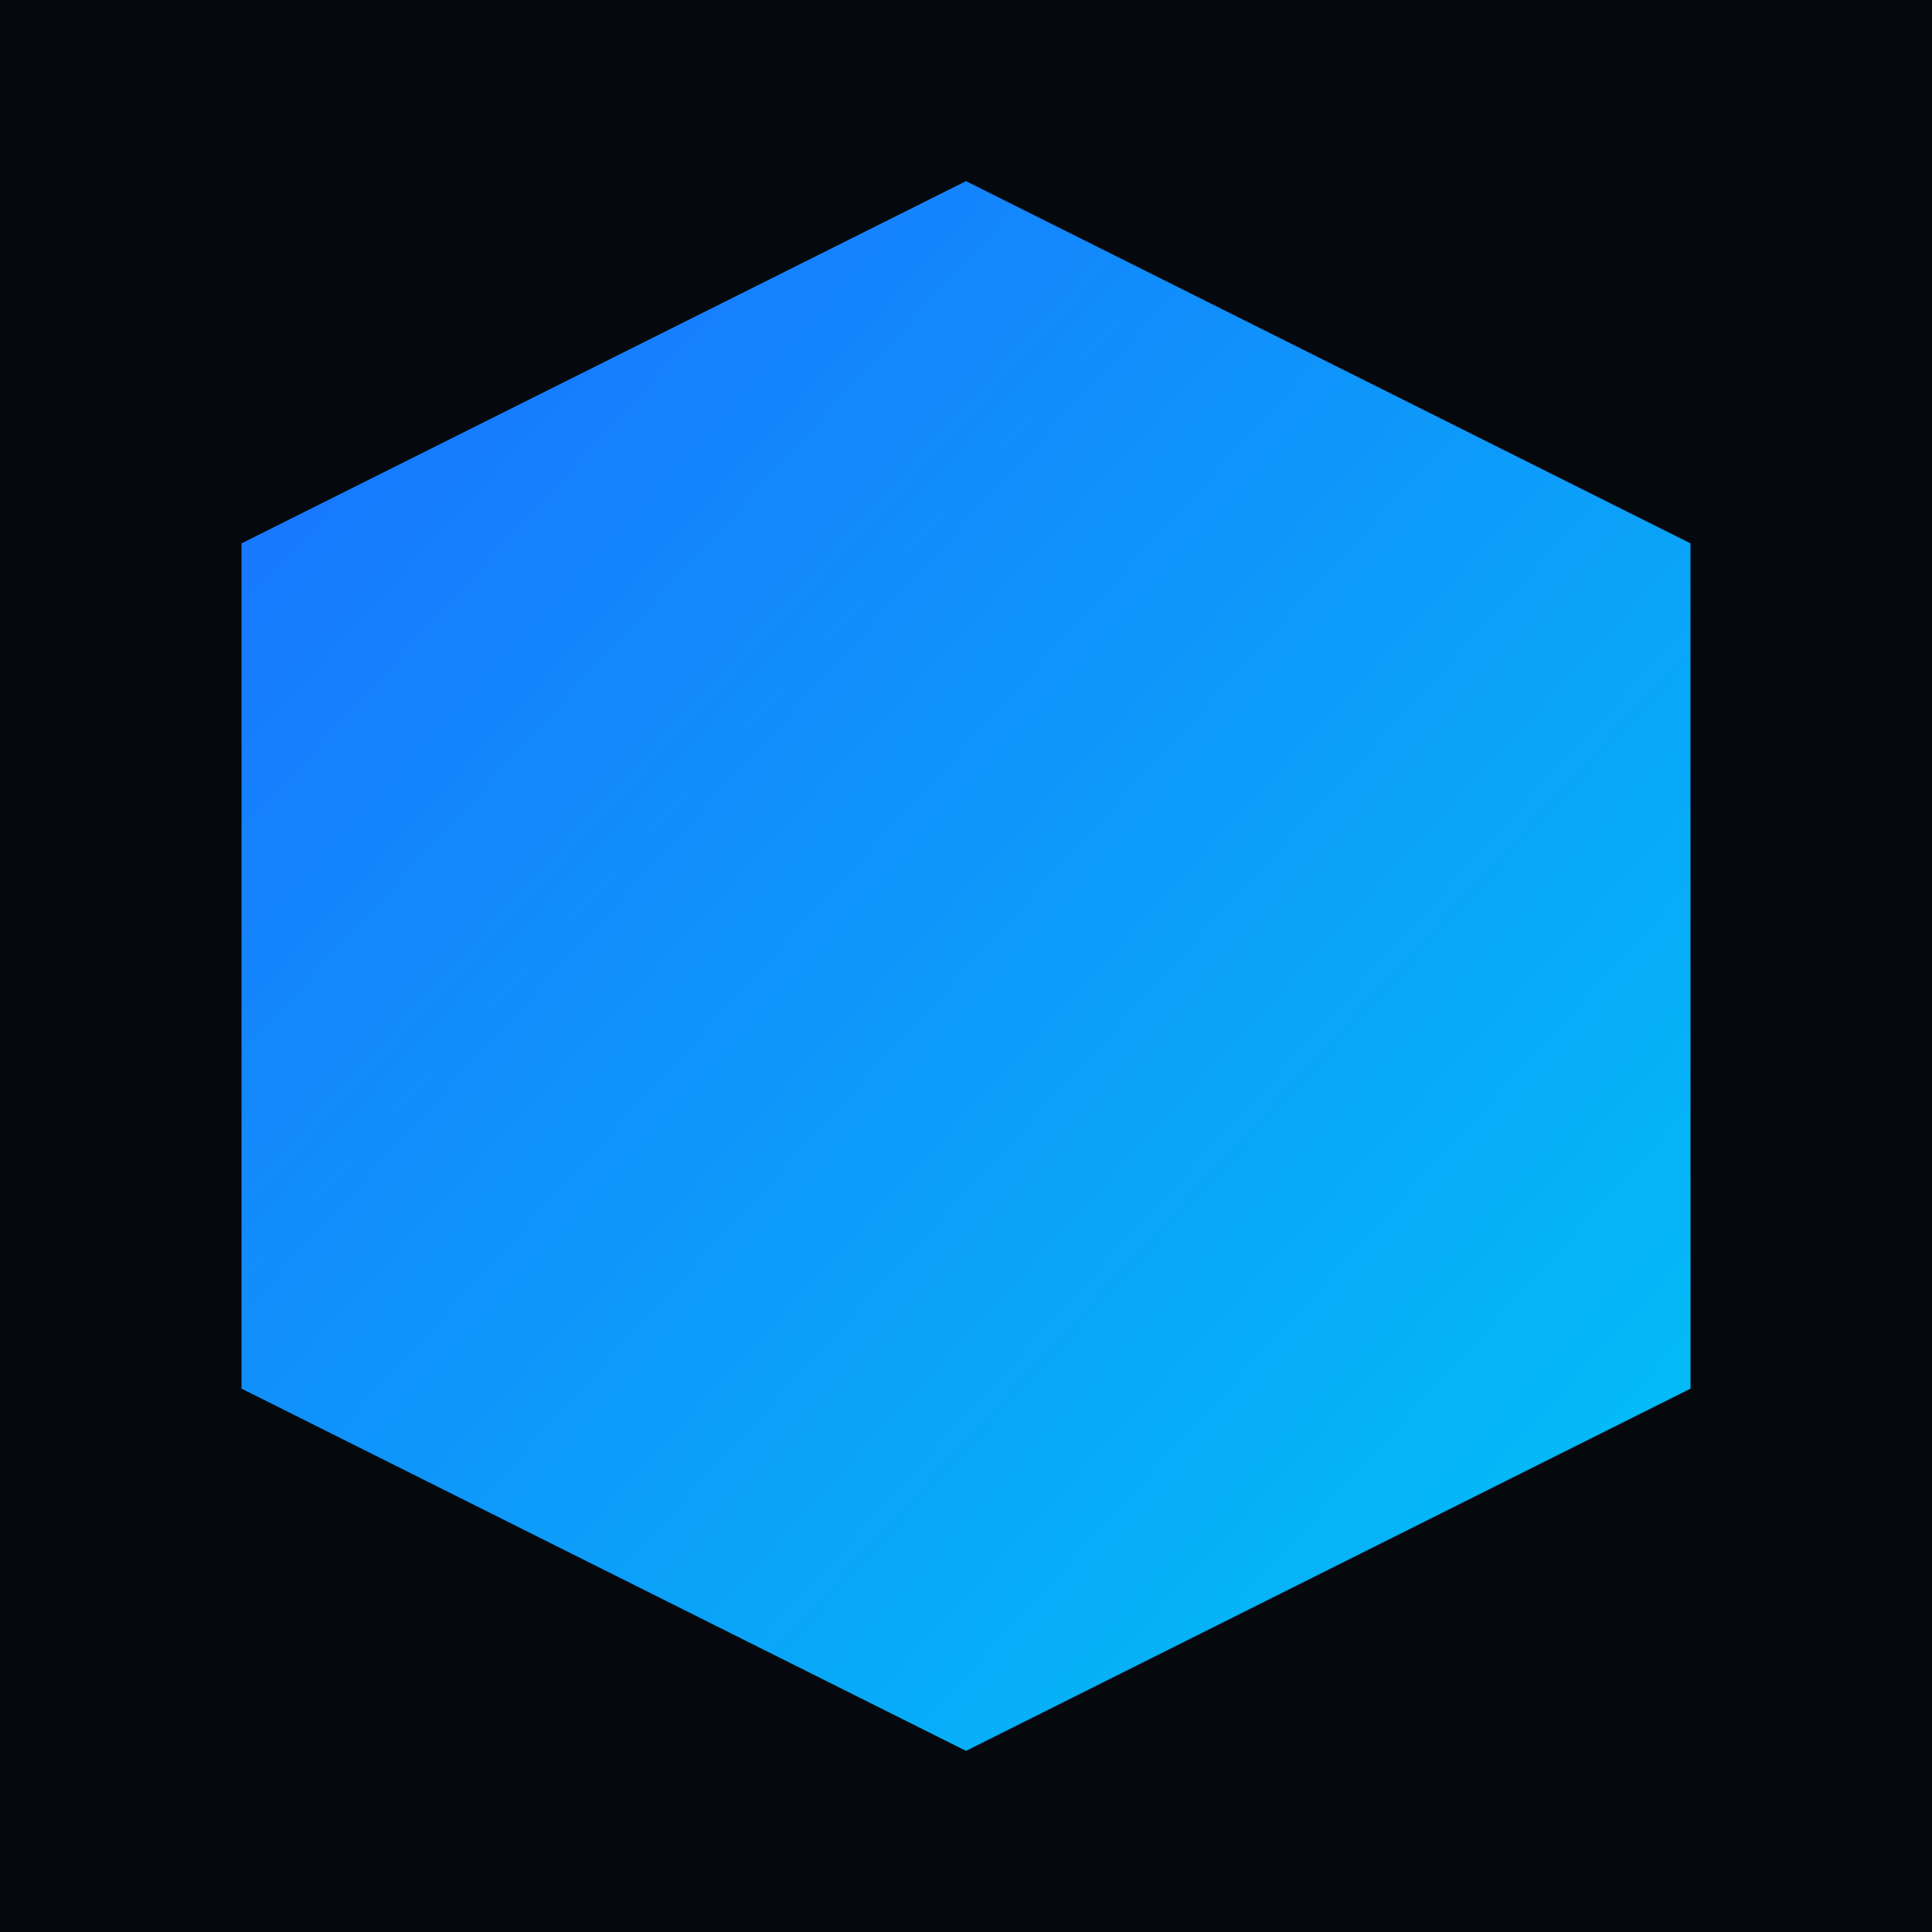
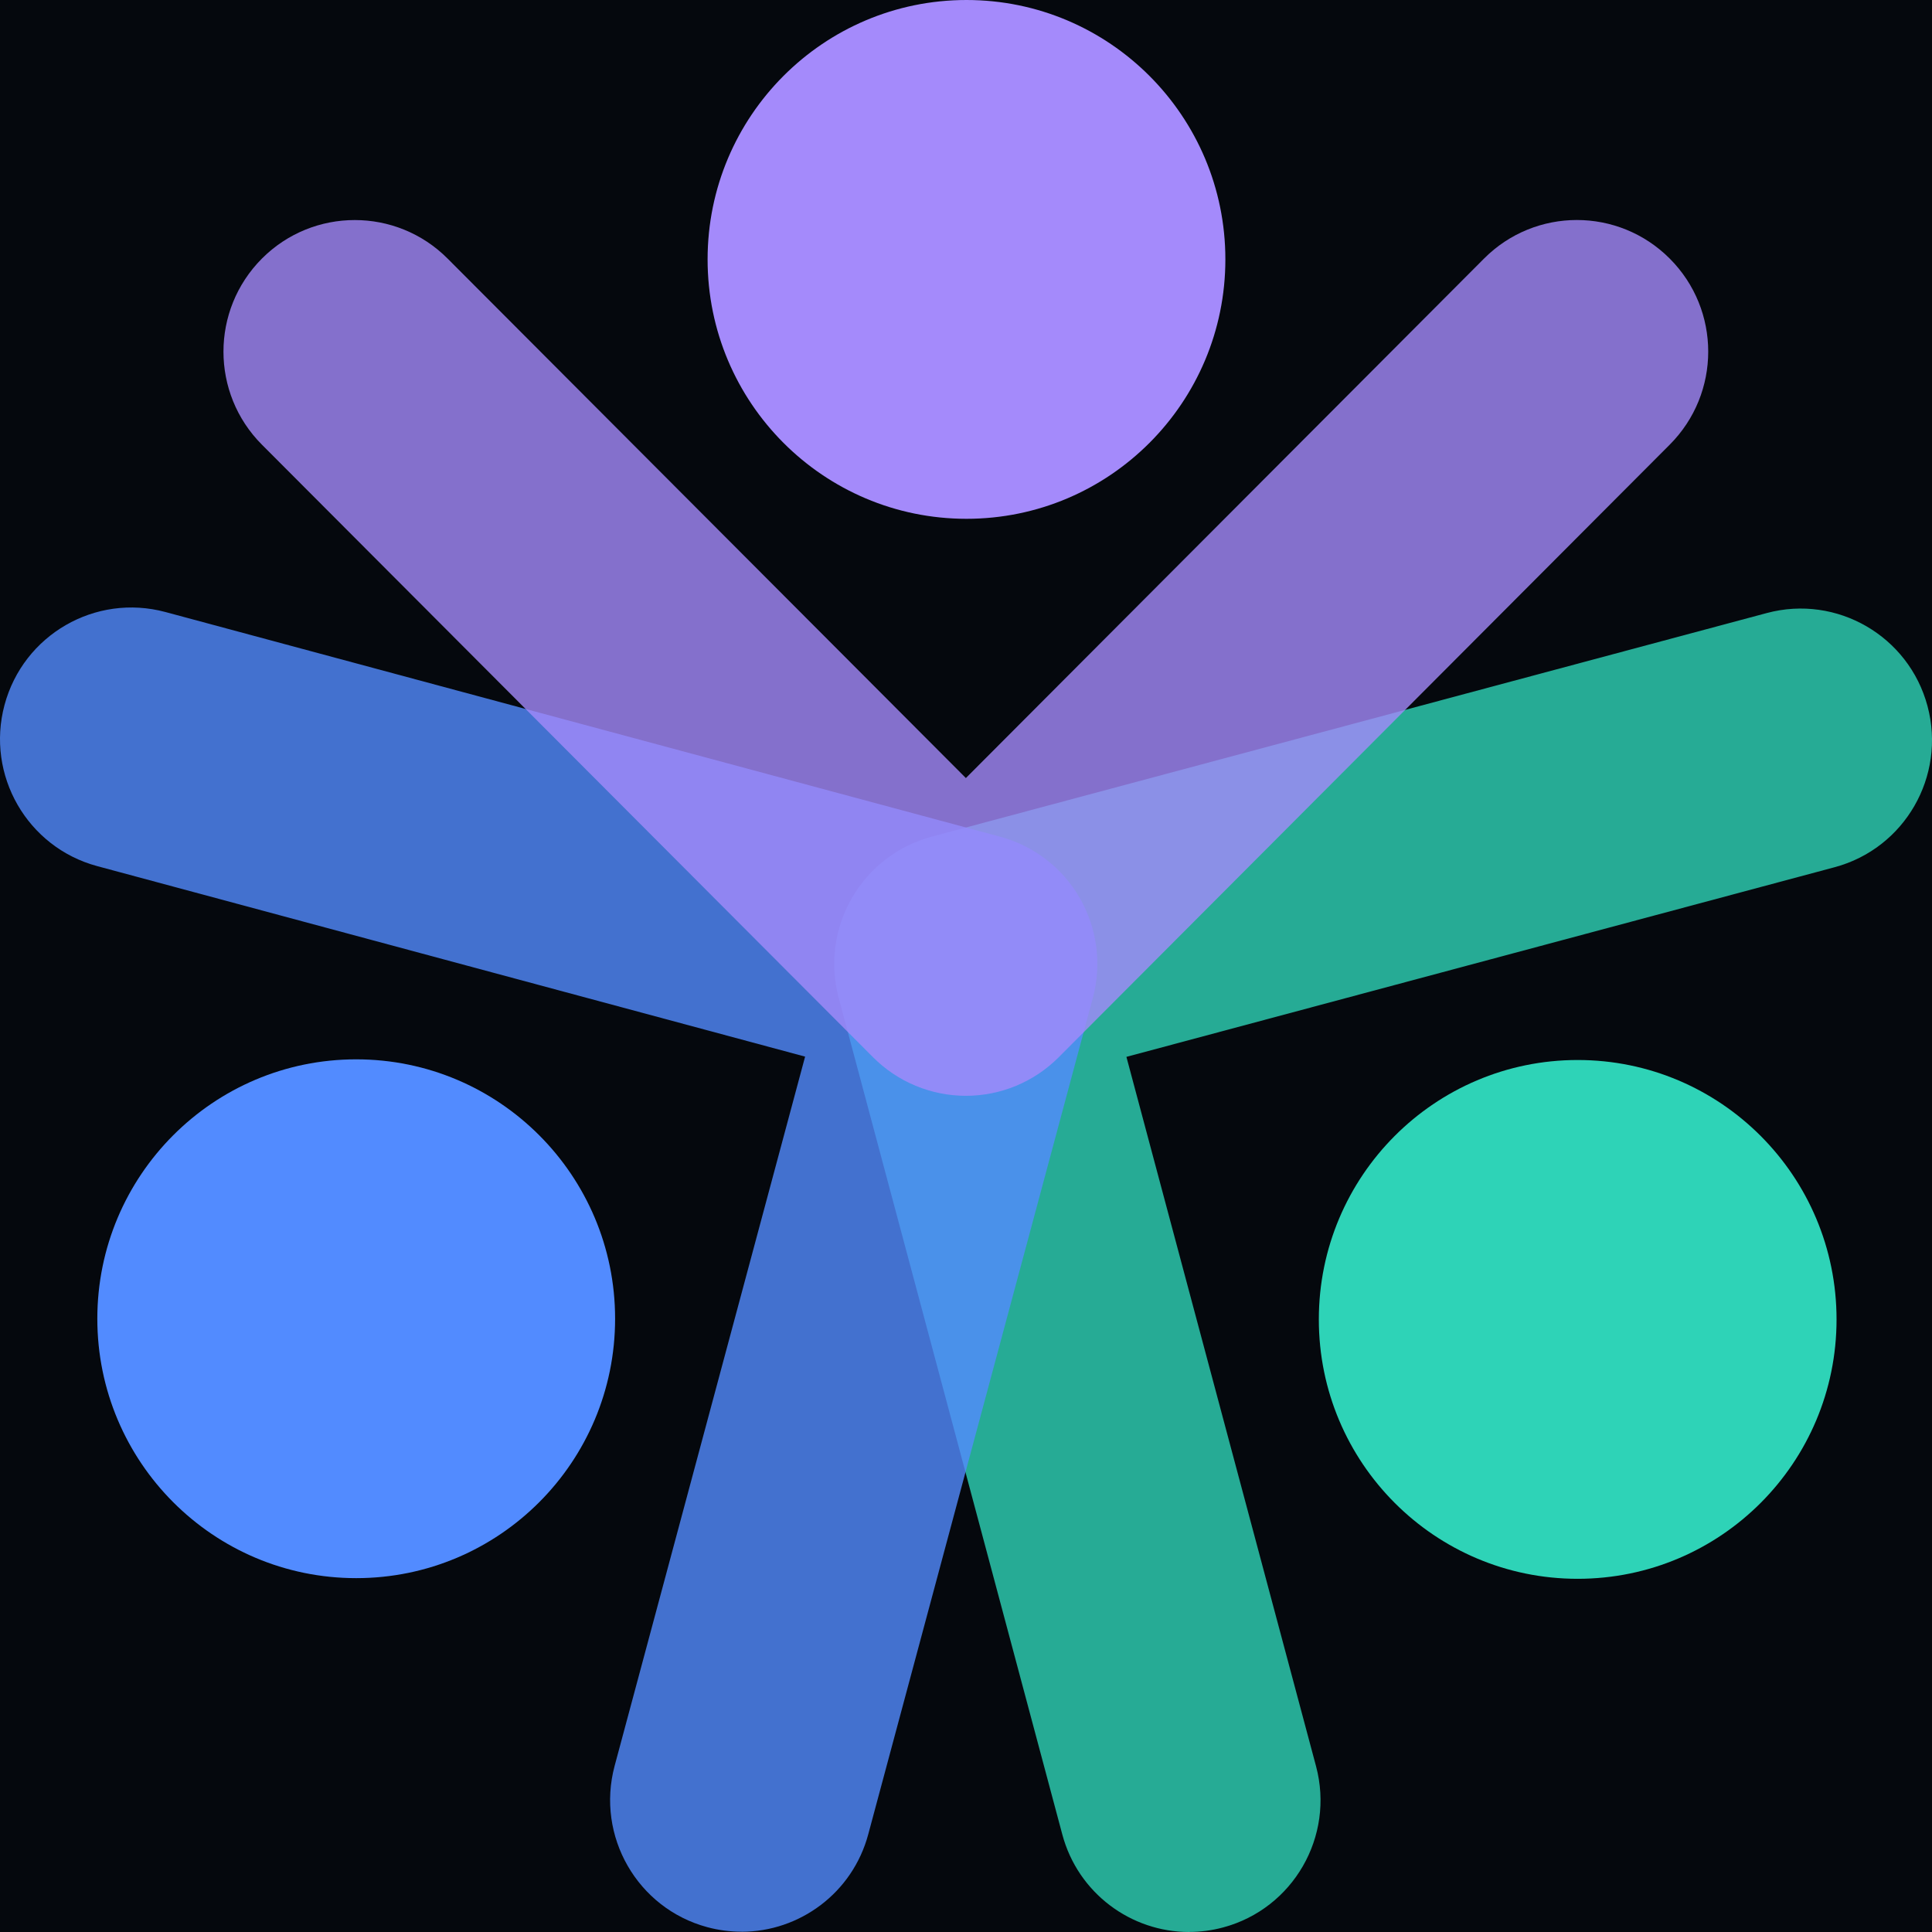
- <svg xmlns="http://www.w3.org/2000/svg" viewBox="0 0 64 64">
-   <defs>
-     <linearGradient id="g" x1="0" y1="0" x2="1" y2="1">
-       <stop offset="0%" stop-color="#1a6fff" />
-       <stop offset="100%" stop-color="#00c4f5" />
-     </linearGradient>
-   </defs>
-   <rect width="64" height="64" fill="#05080d" />
-   <polygon points="32,6 56,18 56,46 32,58 8,46 8,18" fill="url(#g)" />
+ <svg xmlns="http://www.w3.org/2000/svg" width="32" height="32" viewBox="0 0 32 32" fill="none">
+   <rect width="32" height="32" fill="#05080d" />
+   <g>
+     <path d="M26.131 26.15C28.5 26.15 30.419 24.227 30.419 21.854C30.419 19.481 28.5 17.557 26.131 17.557C23.764 17.557 21.844 19.481 21.844 21.854C21.844 24.227 23.764 26.15 26.131 26.15Z" fill="#2ED3B7" />
+     <path d="M5.9 26.139C8.268 26.139 10.188 24.215 10.188 21.842C10.188 19.47 8.268 17.546 5.9 17.546C3.532 17.546 1.612 19.47 1.612 21.842C1.612 24.215 3.532 26.139 5.9 26.139Z" fill="#528BFF" />
+     <path d="M16.008 8.593C18.376 8.593 20.296 6.669 20.296 4.296C20.296 1.924 18.376 0 16.008 0C13.64 0 11.72 1.924 11.72 4.296C11.72 6.669 13.64 8.593 16.008 8.593Z" fill="#A48AFB" />
+     <g opacity="0.8">
+       <path d="M19.694 32C18.734 32 17.855 31.358 17.595 30.384L13.891 16.527C13.742 15.969 13.821 15.374 14.11 14.874C14.399 14.373 14.873 14.008 15.431 13.858L29.263 10.154C30.423 9.843 31.616 10.534 31.926 11.696C32.236 12.859 31.547 14.053 30.387 14.364L18.657 17.505L21.798 29.255C22.108 30.417 21.419 31.613 20.26 31.924C20.072 31.975 19.881 31.999 19.695 31.999L19.694 32Z" fill="#2ED3B7" />
+     </g>
+     <g opacity="0.8">
+       <path d="M12.282 31.995C12.095 31.995 11.904 31.971 11.715 31.92C10.556 31.608 9.869 30.412 10.18 29.249L13.335 17.501L1.611 14.346C0.451 14.034 -0.237 12.838 0.075 11.676C0.387 10.514 1.579 9.825 2.74 10.137L16.565 13.858C17.122 14.008 17.597 14.373 17.885 14.874C18.173 15.375 18.251 15.971 18.101 16.529L14.381 30.382C14.12 31.355 13.242 31.996 12.282 31.996V31.995Z" fill="#528BFF" />
+     </g>
+     <g opacity="0.8">
+       <path d="M15.998 18.15C15.421 18.15 14.867 17.92 14.46 17.511L4.338 7.365C3.489 6.514 3.489 5.135 4.338 4.283C5.187 3.432 6.565 3.432 7.414 4.283L15.998 12.887L24.58 4.283C25.429 3.431 26.806 3.431 27.656 4.283C28.506 5.134 28.506 6.513 27.656 7.365L17.536 17.511C17.128 17.921 16.575 18.15 15.998 18.15Z" fill="#A48AFB" />
+     </g>
+   </g>
</svg>
